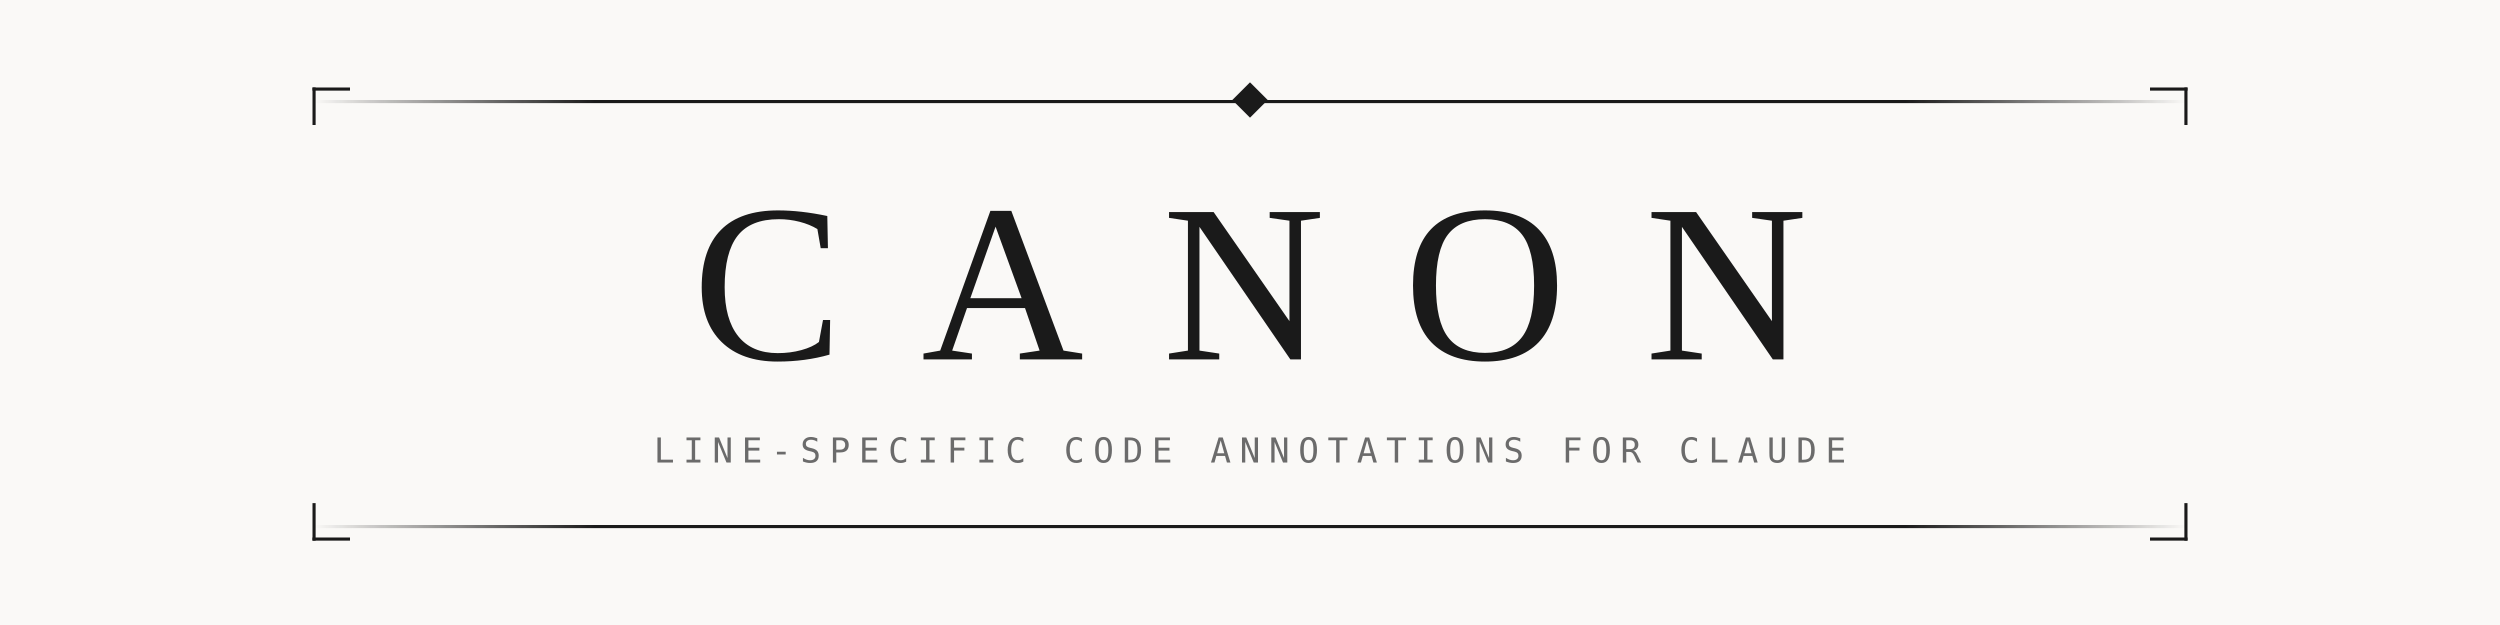
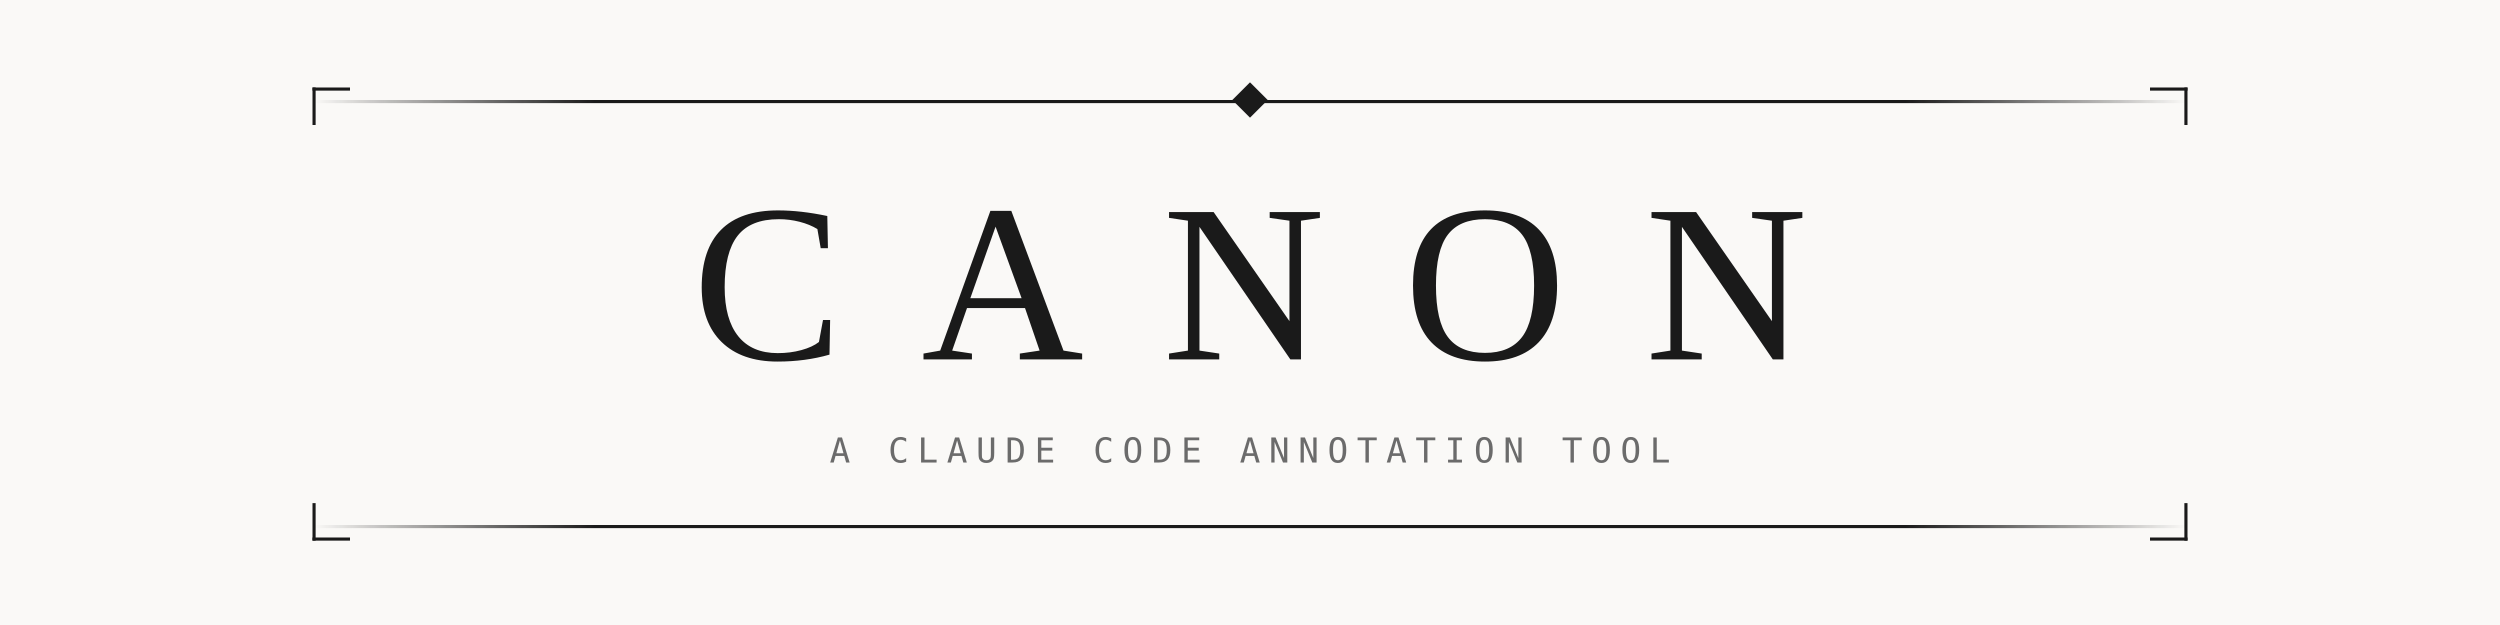
<svg xmlns="http://www.w3.org/2000/svg" viewBox="0 0 800 200" width="800" height="200">
  <defs>
    <filter id="grain">
      <feTurbulence type="fractalNoise" baseFrequency="0.9" numOctaves="4" result="noise" />
      <feColorMatrix type="saturate" values="0" />
      <feBlend in="SourceGraphic" in2="noise" mode="multiply" />
    </filter>
    <linearGradient id="accentLine" x1="0%" y1="0%" x2="100%" y2="0%">
      <stop offset="0%" stop-color="#1a1a1a" stop-opacity="0" />
      <stop offset="15%" stop-color="#1a1a1a" stop-opacity="1" />
      <stop offset="85%" stop-color="#1a1a1a" stop-opacity="1" />
      <stop offset="100%" stop-color="#1a1a1a" stop-opacity="0" />
    </linearGradient>
  </defs>
  <rect width="800" height="200" fill="#faf9f7" />
  <rect x="100" y="32" width="600" height="1" fill="url(#accentLine)" />
  <g transform="translate(400, 32)">
    <rect x="-4" y="-4" width="8" height="8" fill="#1a1a1a" transform="rotate(45)" />
  </g>
  <text x="400" y="115" font-family="'Playfair Display', 'Georgia', 'Times New Roman', serif" font-size="72" font-weight="400" letter-spacing="0.35em" text-anchor="middle" fill="#1a1a1a">CANON</text>
-   <text x="400" y="148" font-family="'SF Mono', 'Consolas', 'Monaco', monospace" font-size="11" font-weight="400" letter-spacing="0.25em" text-anchor="middle" fill="#6b6b6b">LINE-SPECIFIC CODE ANNOTATIONS FOR CLAUDE</text>
+   <text x="400" y="148" font-family="'SF Mono', 'Consolas', 'Monaco', monospace" font-size="11" font-weight="400" letter-spacing="0.25em" text-anchor="middle" fill="#6b6b6b">A CLAUDE CODE ANNOTATION TOOL</text>
  <rect x="100" y="168" width="600" height="1" fill="url(#accentLine)" />
  <g fill="#1a1a1a">
    <rect x="100" y="28" width="12" height="1" />
    <rect x="100" y="28" width="1" height="12" />
    <rect x="688" y="28" width="12" height="1" />
    <rect x="699" y="28" width="1" height="12" />
    <rect x="100" y="172" width="12" height="1" />
    <rect x="100" y="161" width="1" height="12" />
    <rect x="688" y="172" width="12" height="1" />
    <rect x="699" y="161" width="1" height="12" />
  </g>
</svg>
